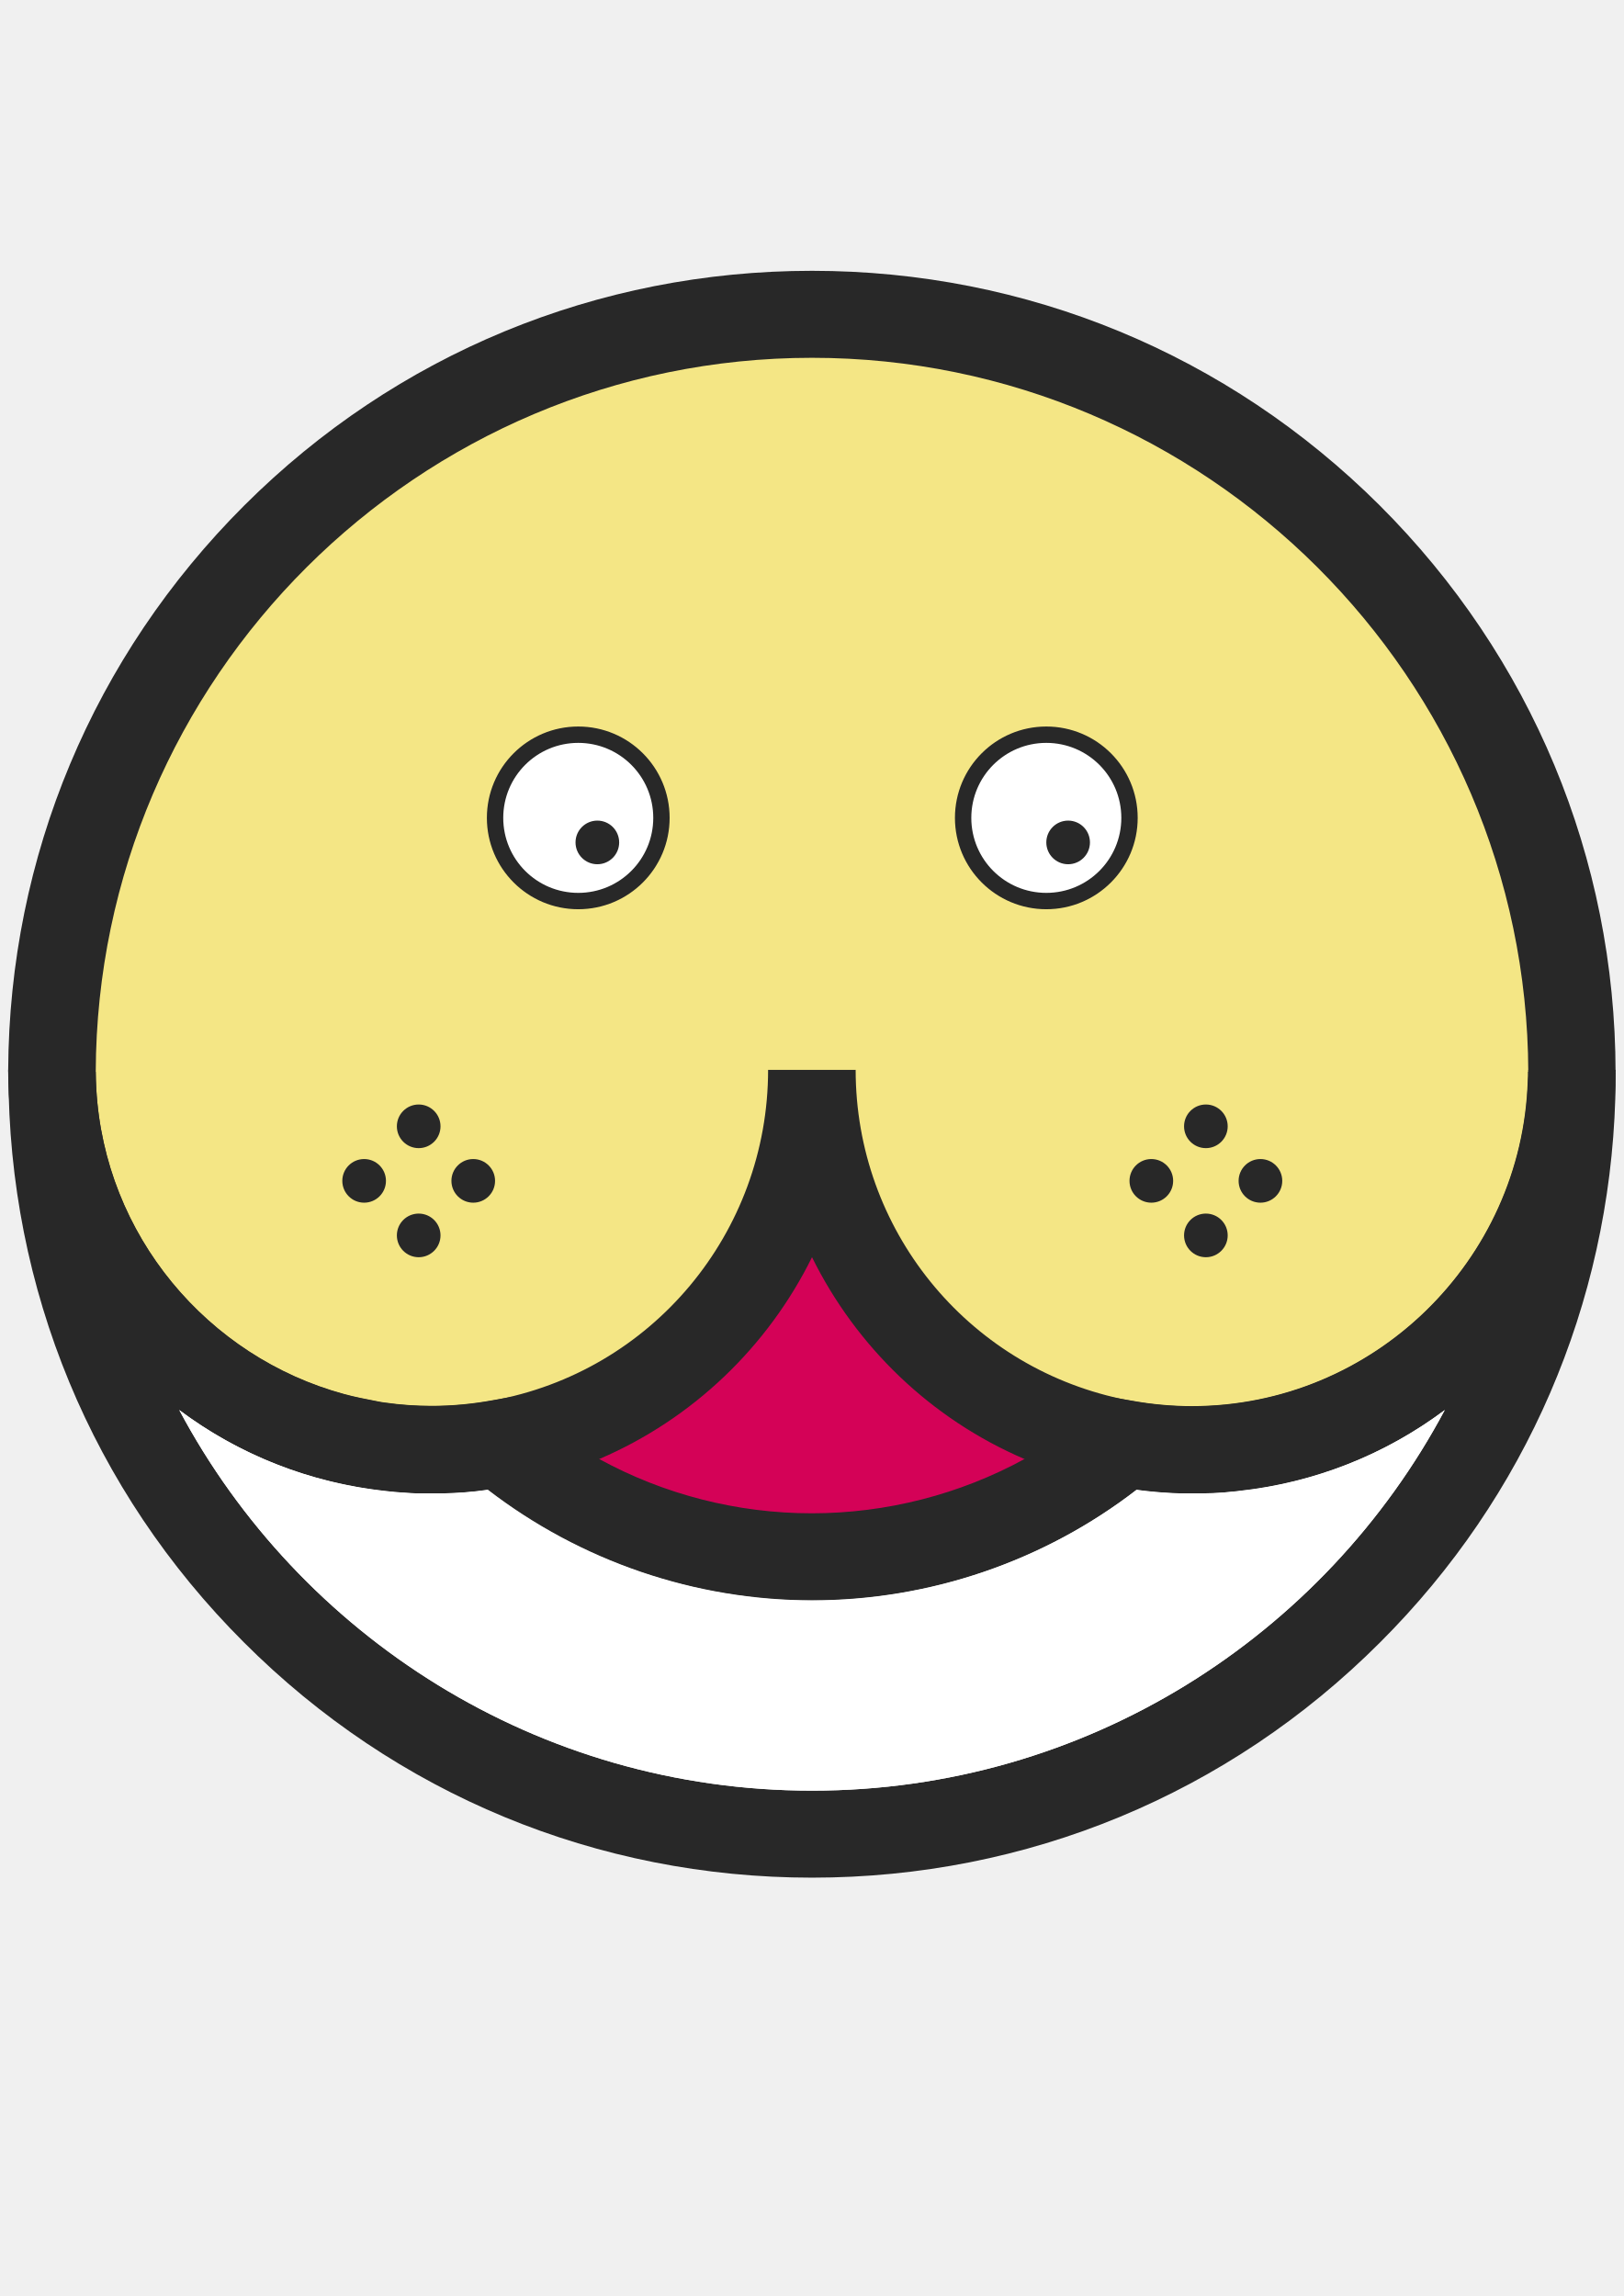
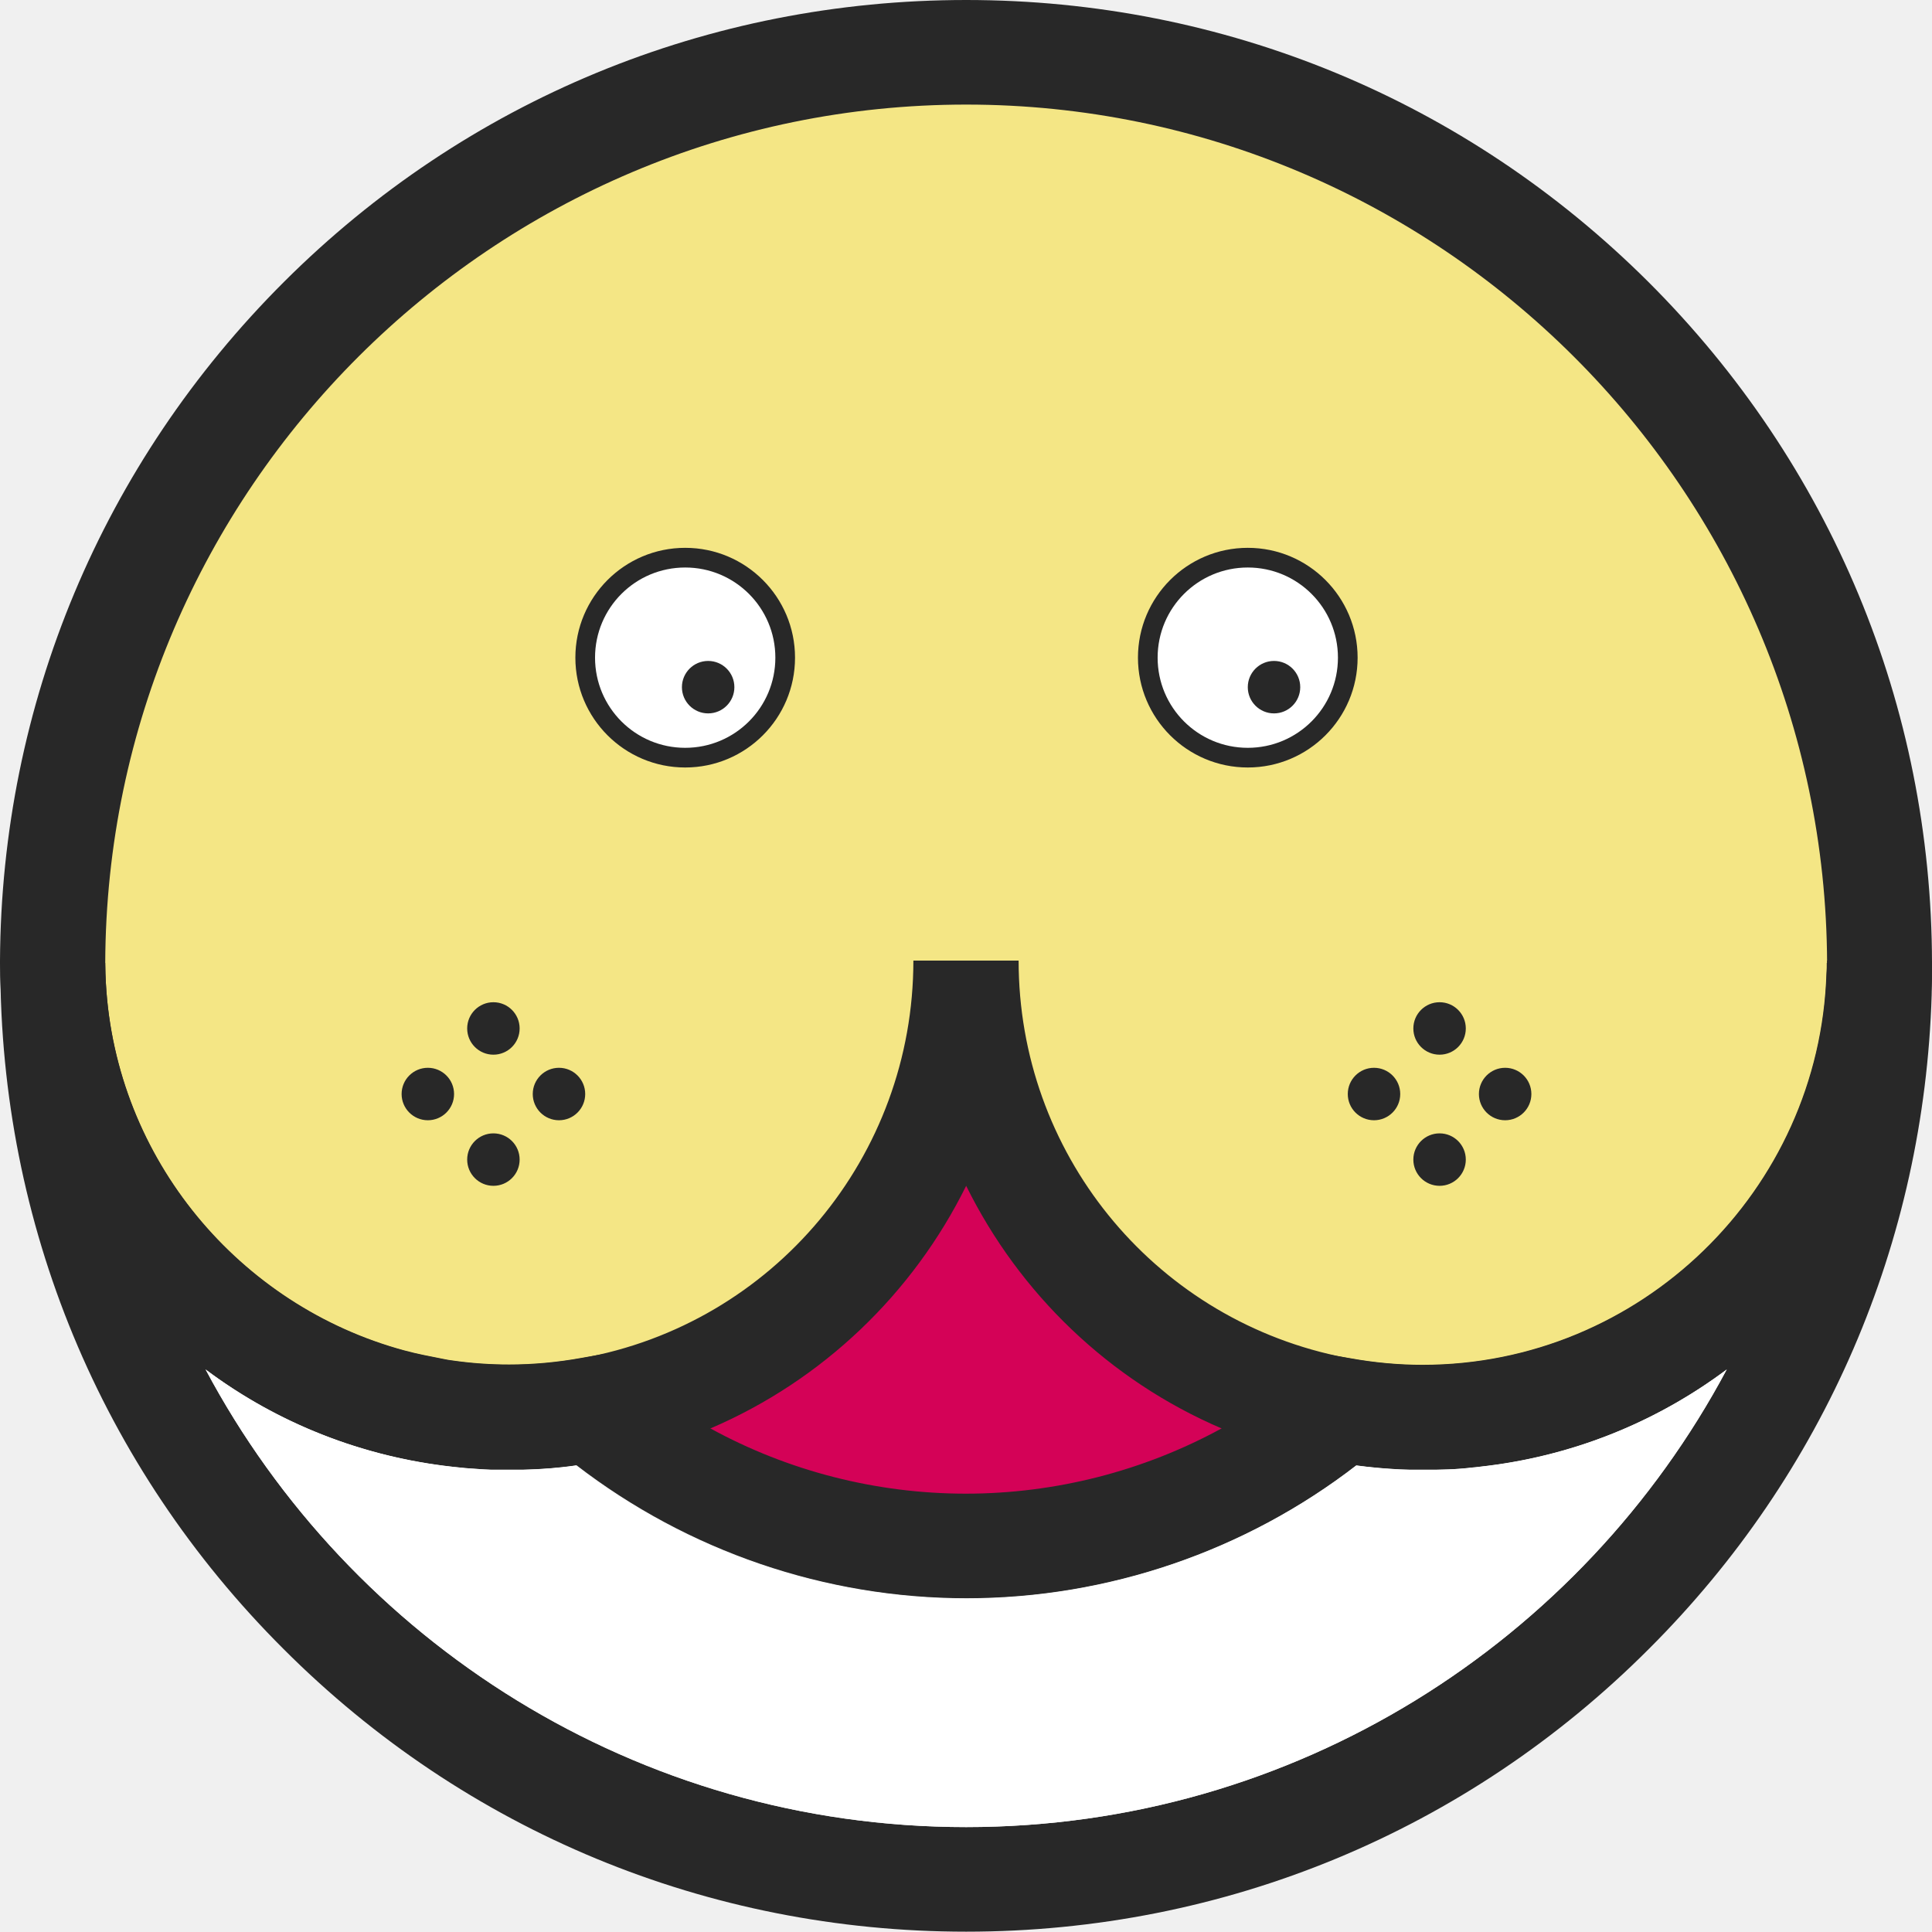
- <svg xmlns="http://www.w3.org/2000/svg" version="1.1" id="Calque_1" x="0px" y="0px" viewBox="0 0 595.3 841.9" style="enable-background:new 0 0 595.3 841.9;" xml:space="preserve">
+ <svg xmlns="http://www.w3.org/2000/svg" version="1.1" id="Calque_1" x="0px" y="0px" viewBox="0 0 589.3 589.2" style="enable-background:new 0 0 589.3 589.2;" xml:space="preserve">
  <style type="text/css">
	.st0{fill:#D40257;}
	.st1{fill:#F4E685;}
	.st2{fill:#282828;}
	.st3{fill:#FFFFFF;}
</style>
  <g>
-     <path class="st0" d="M412.1,529.4c-31,25.9-70.9,41.5-114.5,41.5s-83.5-15.6-114.5-41.5c65.1-11.7,114.5-68.7,114.5-137.1   C297.6,460.7,347,517.7,412.1,529.4z" />
+     <path class="st0" d="M409.1,430.1c-31,25.9-70.9,41.5-114.5,41.5s-83.5-15.6-114.5-41.5c65.1-11.7,114.5-68.7,114.5-137.1   C294.6,361.4,344,418.4,409.1,430.1z" />
    <g>
-       <path class="st1" d="M576.3,393.1c-0.4,76.6-62.7,138.5-139.3,138.5c-8.5,0-16.8-0.8-24.9-2.2c-65.1-11.7-114.5-68.7-114.5-137.1    c0,68.5-49.4,125.4-114.5,137.1c-8.1,1.5-16.4,2.2-24.8,2.2c-76.7,0-138.9-61.9-139.3-138.5c0.4-153.5,125-277.8,278.6-277.8    S575.8,239.6,576.3,393.1z" />
-       <path class="st2" d="M281.6,392.3c0,59.7-42.6,110.8-101.3,121.3l7.4-1.3l5.7,4.8c3,2.5,6.1,5,9.3,7.3c0.4-0.1,0.7-0.2,1.1-0.4    c2.9-1,5.7-2.1,8.5-3.3c41.7-17.6,73.1-55,82.4-100.3c1.9-9.1,2.8-18.5,2.8-28.1H281.6z M505.8,185.3    c-55.7-55.5-129.5-86-208.1-86s-152.5,30.5-208.1,86C34.2,240.6,3.4,314.1,3,392.3c0,0.3,0,0.5,0,0.8v0.1    c0.2,41.3,16.5,80.1,45.9,109.2c25.2,25,57.4,40.4,92.2,44.3c0.6,0.1,1.3,0.1,1.9,0.2c2.5,0.3,5.1,0.4,7.7,0.6    c1.3,0.1,2.6,0.1,3.8,0.1c0.4,0,0.8,0,1.2,0c0.9,0,1.8,0,2.7,0c1.3,0,2.6,0,3.9,0c8-0.2,16-1.1,23.8-2.5c4.7-0.8,9.4-1.9,13.9-3.2    c6.8-1.9,13.3-4.2,19.7-6.9c34.3-14.7,61.8-41.2,78-74c16.2,32.8,43.6,59.3,77.9,74c6.3,2.7,12.9,5,19.6,6.9    c4.6,1.3,9.3,2.4,14.1,3.2c6.8,1.3,13.8,2,20.7,2.4c1.1,0,2.1,0.1,3.2,0.1c0.2,0,0.3,0,0.4,0c1.1,0,2.2,0,3.3,0c0.9,0,1.8,0,2.7,0    c0.4,0,0.8,0,1.2,0c1.3,0,2.6-0.1,3.9-0.1c2.6-0.1,5.1-0.3,7.6-0.6c0.6-0.1,1.3-0.1,1.9-0.2c34.8-3.8,67.1-19.2,92.3-44.3    c27-26.8,43-61.9,45.5-99.6c0,0,0-0.1,0-0.1c0.2-3.2,0.3-6.3,0.3-9.5v-0.1C592.2,314.6,561.4,240.8,505.8,185.3z M281.6,392.3    c0,59.7-42.6,110.8-101.3,121.3c-7.2,1.3-14.6,2-22,2c-5.8,0-11.5-0.4-17.1-1.2c-1-0.1-2-0.3-3-0.5c-0.5-0.1-1-0.2-1.5-0.3    c-1.5-0.3-3-0.6-4.5-0.9c-2-0.4-4-0.9-5.9-1.4c-50.3-13.6-88-58.3-91-112c-0.1-2-0.2-4.1-0.2-6.2V393    c0.5-144.3,118.2-261.8,262.6-261.8c144.3,0,262.1,117.4,262.6,261.8c0,1.1,0,2.1-0.1,3.2c-2,66.1-56.6,119.5-123.2,119.5    c-7.4,0-14.8-0.7-22-2c-1.4-0.3-2.8-0.5-4.1-0.8c-56.6-12.2-97.2-62.2-97.2-120.6H281.6z" />
+       <path class="st1" d="M573.3,293.8c-0.4,76.6-62.7,138.5-139.3,138.5c-8.5,0-16.8-0.8-24.9-2.2C344,418.4,294.6,361.4,294.6,293    c0,68.5-49.4,125.4-114.5,137.1c-8.1,1.5-16.4,2.2-24.8,2.2c-76.7,0-138.9-61.9-139.3-138.5C16.4,140.3,141,16,294.6,16    S572.8,140.3,573.3,293.8z" />
+       <path class="st2" d="M278.6,293c0,59.7-42.6,110.8-101.3,121.3l7.4-1.3l5.7,4.8c3,2.5,6.1,5,9.3,7.3c0.4-0.1,0.7-0.2,1.1-0.4    c2.9-1,5.7-2.1,8.5-3.3c41.7-17.6,73.1-55,82.4-100.3c1.9-9.1,2.8-18.5,2.8-28.1L278.6,293L278.6,293z M502.8,86    C447.1,30.5,373.3,0,294.7,0S142.2,30.5,86.6,86C31.2,141.3,0.4,214.8,0,293c0,0.3,0,0.5,0,0.8v0.1c0.2,41.3,16.5,80.1,45.9,109.2    c25.2,25,57.4,40.4,92.2,44.3c0.6,0.1,1.3,0.1,1.9,0.2c2.5,0.3,5.1,0.4,7.7,0.6c1.3,0.1,2.6,0.1,3.8,0.1c0.4,0,0.8,0,1.2,0    c0.9,0,1.8,0,2.7,0c1.3,0,2.6,0,3.9,0c8-0.2,16-1.1,23.8-2.5c4.7-0.8,9.4-1.9,13.9-3.2c6.8-1.9,13.3-4.2,19.7-6.9    c34.3-14.7,61.8-41.2,78-74c16.2,32.8,43.6,59.3,77.9,74c6.3,2.7,12.9,5,19.6,6.9c4.6,1.3,9.3,2.4,14.1,3.2    c6.8,1.3,13.8,2,20.7,2.4c1.1,0,2.1,0.1,3.2,0.1c0.2,0,0.3,0,0.4,0c1.1,0,2.2,0,3.3,0c0.9,0,1.8,0,2.7,0c0.4,0,0.8,0,1.2,0    c1.3,0,2.6-0.1,3.9-0.1c2.6-0.1,5.1-0.3,7.6-0.6c0.6-0.1,1.3-0.1,1.9-0.2c34.8-3.8,67.1-19.2,92.3-44.3c27-26.8,43-61.9,45.5-99.6    v-0.1c0.2-3.2,0.3-6.3,0.3-9.5v-0.1C589.2,215.3,558.4,141.5,502.8,86z M278.6,293c0,59.7-42.6,110.8-101.3,121.3    c-7.2,1.3-14.6,2-22,2c-5.8,0-11.5-0.4-17.1-1.2c-1-0.1-2-0.3-3-0.5c-0.5-0.1-1-0.2-1.5-0.3c-1.5-0.3-3-0.6-4.5-0.9    c-2-0.4-4-0.9-5.9-1.4c-50.3-13.6-88-58.3-91-112c-0.1-2-0.2-4.1-0.2-6.2v-0.1C32.6,149.4,150.3,31.9,294.7,31.9    c144.3,0,262.1,117.4,262.6,261.8c0,1.1,0,2.1-0.1,3.2c-2,66.1-56.6,119.5-123.2,119.5c-7.4,0-14.8-0.7-22-2    c-1.4-0.3-2.8-0.5-4.1-0.8c-56.6-12.2-97.2-62.2-97.2-120.6H278.6L278.6,293z" />
    </g>
-     <path class="st2" d="M576.3,393l-16,0h-0.1c0,1.1,0,2.1-0.1,3.2c-2.1,66.2-56.7,119.4-123.2,119.4c-7.4,0-14.8-0.7-22-2l-4.1-0.7   l-3.3-0.6l-5.7,4.8c-3,2.5-6.1,5-9.3,7.3c-5.4,3.9-11.1,7.5-16.9,10.6c-23.8,13-50.7,19.9-78,19.9c-27.3,0-54.2-6.9-77.9-19.9   c-5.8-3.2-11.5-6.8-17-10.7c-3.2-2.3-6.3-4.7-9.3-7.3l-5.7-4.8l-7.4,1.3c-7.2,1.3-14.6,2-22,2c-5.8,0-11.5-0.4-17.1-1.2   c-1-0.1-2-0.3-3-0.5c-0.5-0.1-1-0.2-1.5-0.3c-1.5-0.3-3-0.6-4.5-0.9c-2-0.4-4-0.9-5.9-1.4c-50.2-13.6-88-58.3-91-112   c-0.1-2-0.2-4.1-0.2-6.2V393l-32,0.1v0.8c0,78.7,30.6,152.7,86.3,208.3c55.6,55.7,129.6,86.3,208.3,86.3s152.7-30.6,208.3-86.3   c53.6-53.5,83.9-124,86.2-199.4c0,0,0-0.1,0-0.1c0.1-2.9,0.1-5.9,0.1-8.8v-0.8L576.3,393z M297.7,656.6   c-100.4,0-187.8-56.6-232-139.6c20,15,43.2,24.7,67.9,28.6c0.5,0.1,0.9,0.2,1.4,0.2c0.7,0.1,1.4,0.2,2.1,0.3   c1.4,0.2,2.7,0.4,4.1,0.5c0.6,0.1,1.3,0.1,1.9,0.2c2.5,0.3,5.1,0.4,7.7,0.6c1.3,0.1,2.6,0.1,3.8,0.1c0.4,0,0.8,0,1.2,0   c0.9,0,1.8,0,2.7,0c1.3,0,2.6,0,3.9,0c5.5-0.1,11-0.5,16.4-1.3c34,26.2,75.9,40.6,119,40.6c43.1,0,85.1-14.4,119-40.6   c4.4,0.6,8.9,1,13.3,1.2c1.1,0,2.1,0.1,3.2,0.1c0.2,0,0.3,0,0.4,0c1.1,0,2.2,0,3.3,0c0.9,0,1.8,0,2.7,0c0.4,0,0.8,0,1.2,0   c1.3,0,2.6-0.1,3.9-0.1c2.6-0.1,5.1-0.3,7.6-0.6c0.6-0.1,1.3-0.1,1.9-0.2c1.4-0.2,2.7-0.3,4.1-0.5c0.7-0.1,1.4-0.2,2.1-0.3   c0.5-0.1,0.9-0.1,1.4-0.2c24.7-3.9,47.8-13.7,67.8-28.6C485.5,600,398.1,656.6,297.7,656.6z" />
-     <path class="st3" d="M529.7,517c-44.2,83-131.6,139.6-232,139.6S109.9,600,65.7,517c22,16.5,47.9,26.7,75.4,29.7   c0.6,0.1,1.3,0.1,1.9,0.2c2.5,0.3,5.1,0.4,7.7,0.6c1.3,0.1,2.6,0.1,3.8,0.1c0.4,0,0.8,0,1.2,0c0.9,0,1.8,0,2.7,0c1.3,0,2.6,0,3.9,0   c5.5-0.1,11-0.5,16.4-1.3c34,26.2,75.9,40.6,119,40.6c43.1,0,85.1-14.4,119-40.6c4.4,0.6,8.9,1,13.3,1.2c1.1,0,2.1,0.1,3.2,0.1   c0.2,0,0.3,0,0.4,0c1.1,0,2.2,0,3.3,0c0.9,0,1.8,0,2.7,0c0.4,0,0.8,0,1.2,0c1.3,0,2.6-0.1,3.9-0.1c2.6-0.1,5.1-0.3,7.6-0.6   c0.6,0,1.3-0.1,1.9-0.2C481.8,543.7,507.7,533.5,529.7,517z" />
-     <rect x="3" y="392.3" class="st2" width="32" height="0.8" />
-     <rect x="560.3" y="392.3" class="st2" width="32" height="0.8" />
+     <path class="st2" d="M573.3,293.7h-16h-0.1c0,1.1,0,2.1-0.1,3.2c-2.1,66.2-56.7,119.4-123.2,119.4c-7.4,0-14.8-0.7-22-2l-4.1-0.7   l-3.3-0.6l-5.7,4.8c-3,2.5-6.1,5-9.3,7.3c-5.4,3.9-11.1,7.5-16.9,10.6c-23.8,13-50.7,19.9-78,19.9s-54.2-6.9-77.9-19.9   c-5.8-3.2-11.5-6.8-17-10.7c-3.2-2.3-6.3-4.7-9.3-7.3l-5.7-4.8l-7.4,1.3c-7.2,1.3-14.6,2-22,2c-5.8,0-11.5-0.4-17.1-1.2   c-1-0.1-2-0.3-3-0.5c-0.5-0.1-1-0.2-1.5-0.3c-1.5-0.3-3-0.6-4.5-0.9c-2-0.4-4-0.9-5.9-1.4c-50.2-13.6-88-58.3-91-112   c-0.1-2-0.2-4.1-0.2-6.2l0,0l-32,0.1v0.8c0,78.7,30.6,152.7,86.3,208.3c55.6,55.7,129.6,86.3,208.3,86.3s152.7-30.6,208.3-86.3   c53.6-53.5,83.9-124,86.2-199.4v-0.1c0.1-2.9,0.1-5.9,0.1-8.8v-0.8L573.3,293.7z M294.7,557.3c-100.4,0-187.8-56.6-232-139.6   c20,15,43.2,24.7,67.9,28.6c0.5,0.1,0.9,0.2,1.4,0.2c0.7,0.1,1.4,0.2,2.1,0.3c1.4,0.2,2.7,0.4,4.1,0.5c0.6,0.1,1.3,0.1,1.9,0.2   c2.5,0.3,5.1,0.4,7.7,0.6c1.3,0.1,2.6,0.1,3.8,0.1c0.4,0,0.8,0,1.2,0c0.9,0,1.8,0,2.7,0c1.3,0,2.6,0,3.9,0c5.5-0.1,11-0.5,16.4-1.3   c34,26.2,75.9,40.6,119,40.6s85.1-14.4,119-40.6c4.4,0.6,8.9,1,13.3,1.2c1.1,0,2.1,0.1,3.2,0.1c0.2,0,0.3,0,0.4,0   c1.1,0,2.2,0,3.3,0c0.9,0,1.8,0,2.7,0c0.4,0,0.8,0,1.2,0c1.3,0,2.6-0.1,3.9-0.1c2.6-0.1,5.1-0.3,7.6-0.6c0.6-0.1,1.3-0.1,1.9-0.2   c1.4-0.2,2.7-0.3,4.1-0.5c0.7-0.1,1.4-0.2,2.1-0.3c0.5-0.1,0.9-0.1,1.4-0.2c24.7-3.9,47.8-13.7,67.8-28.6   C482.5,500.7,395.1,557.3,294.7,557.3z" />
+     <path class="st3" d="M526.7,417.7c-44.2,83-131.6,139.6-232,139.6s-187.8-56.6-232-139.6c22,16.5,47.9,26.7,75.4,29.7   c0.6,0.1,1.3,0.1,1.9,0.2c2.5,0.3,5.1,0.4,7.7,0.6c1.3,0.1,2.6,0.1,3.8,0.1c0.4,0,0.8,0,1.2,0c0.9,0,1.8,0,2.7,0c1.3,0,2.6,0,3.9,0   c5.5-0.1,11-0.5,16.4-1.3c34,26.2,75.9,40.6,119,40.6s85.1-14.4,119-40.6c4.4,0.6,8.9,1,13.3,1.2c1.1,0,2.1,0.1,3.2,0.1   c0.2,0,0.3,0,0.4,0c1.1,0,2.2,0,3.3,0c0.9,0,1.8,0,2.7,0c0.4,0,0.8,0,1.2,0c1.3,0,2.6-0.1,3.9-0.1c2.6-0.1,5.1-0.3,7.6-0.6   c0.6,0,1.3-0.1,1.9-0.2C478.8,444.4,504.7,434.2,526.7,417.7z" />
+     <rect y="293" class="st2" width="32" height="0.8" />
+     <rect x="557.3" y="293" class="st2" width="32" height="0.8" />
    <g>
-       <circle class="st3" cx="212" cy="299.9" r="30.5" />
-       <path class="st2" d="M212,333.4c-18.5,0-33.5-15-33.5-33.5s15-33.5,33.5-33.5s33.5,15,33.5,33.5S230.5,333.4,212,333.4z     M212,272.4c-15.2,0-27.5,12.3-27.5,27.5s12.3,27.5,27.5,27.5s27.5-12.3,27.5-27.5S227.2,272.4,212,272.4z" />
+       <circle class="st3" cx="209" cy="200.6" r="30.5" />
+       <path class="st2" d="M209,234.1c-18.5,0-33.5-15-33.5-33.5s15-33.5,33.5-33.5s33.5,15,33.5,33.5S227.5,234.1,209,234.1z     M209,173.1c-15.2,0-27.5,12.3-27.5,27.5s12.3,27.5,27.5,27.5s27.5-12.3,27.5-27.5S224.2,173.1,209,173.1z" />
    </g>
    <g>
-       <circle class="st3" cx="383.6" cy="299.9" r="30.5" />
-       <path class="st2" d="M383.6,333.4c-18.5,0-33.5-15-33.5-33.5s15-33.5,33.5-33.5s33.5,15,33.5,33.5S402.1,333.4,383.6,333.4z     M383.6,272.4c-15.2,0-27.5,12.3-27.5,27.5s12.3,27.5,27.5,27.5s27.5-12.3,27.5-27.5S398.8,272.4,383.6,272.4z" />
+       <circle class="st3" cx="380.6" cy="200.6" r="30.5" />
+       <path class="st2" d="M380.6,234.1c-18.5,0-33.5-15-33.5-33.5s15-33.5,33.5-33.5s33.5,15,33.5,33.5S399.1,234.1,380.6,234.1z     M380.6,173.1c-15.2,0-27.5,12.3-27.5,27.5s12.3,27.5,27.5,27.5s27.5-12.3,27.5-27.5S395.8,173.1,380.6,173.1z" />
    </g>
-     <circle class="st2" cx="219" cy="308.9" r="8" />
-     <circle class="st2" cx="153.5" cy="453" r="8" />
-     <circle class="st2" cx="153.5" cy="413" r="8" />
-     <circle class="st2" cx="133.5" cy="433" r="8" />
-     <circle class="st2" cx="173.5" cy="433" r="8" />
-     <circle class="st2" cx="442.1" cy="453" r="8" />
-     <circle class="st2" cx="442.1" cy="413" r="8" />
-     <circle class="st2" cx="422.1" cy="433" r="8" />
-     <circle class="st2" cx="462.1" cy="433" r="8" />
-     <circle class="st2" cx="391.6" cy="308.9" r="8" />
+     <circle class="st2" cx="216" cy="209.6" r="8" />
+     <circle class="st2" cx="150.5" cy="353.7" r="8" />
+     <circle class="st2" cx="150.5" cy="313.7" r="8" />
+     <circle class="st2" cx="130.5" cy="333.7" r="8" />
+     <circle class="st2" cx="170.5" cy="333.7" r="8" />
+     <circle class="st2" cx="439.1" cy="353.7" r="8" />
+     <circle class="st2" cx="439.1" cy="313.7" r="8" />
+     <circle class="st2" cx="419.1" cy="333.7" r="8" />
+     <circle class="st2" cx="459.1" cy="333.7" r="8" />
+     <circle class="st2" cx="388.6" cy="209.6" r="8" />
  </g>
</svg>
